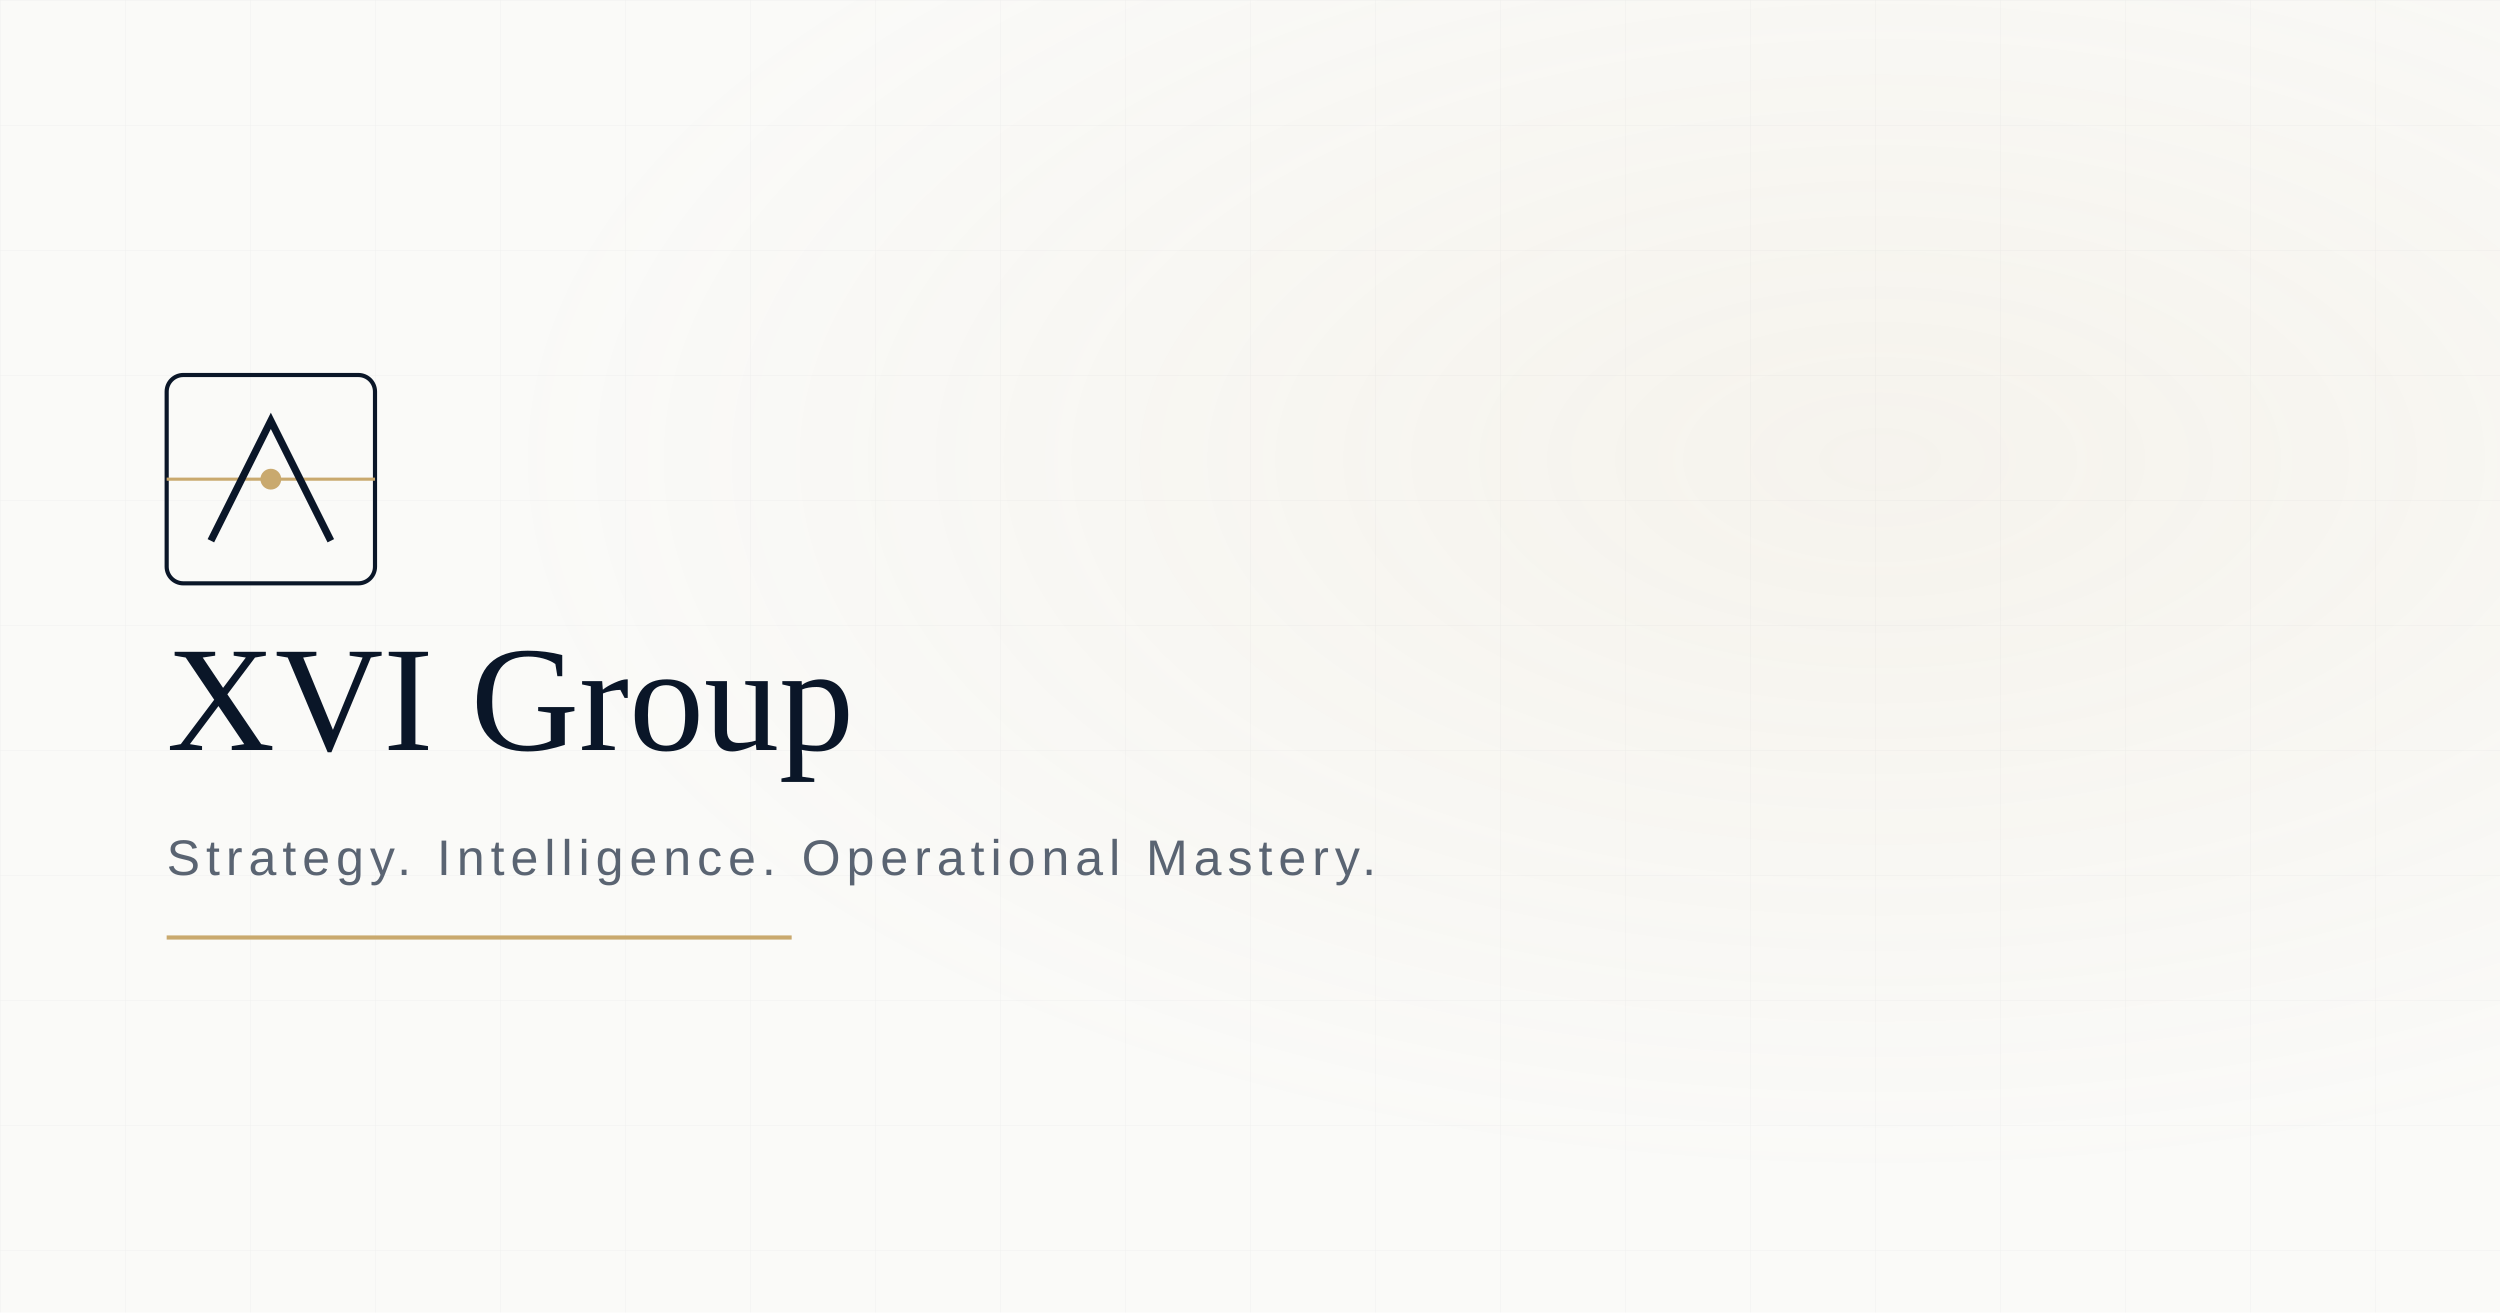
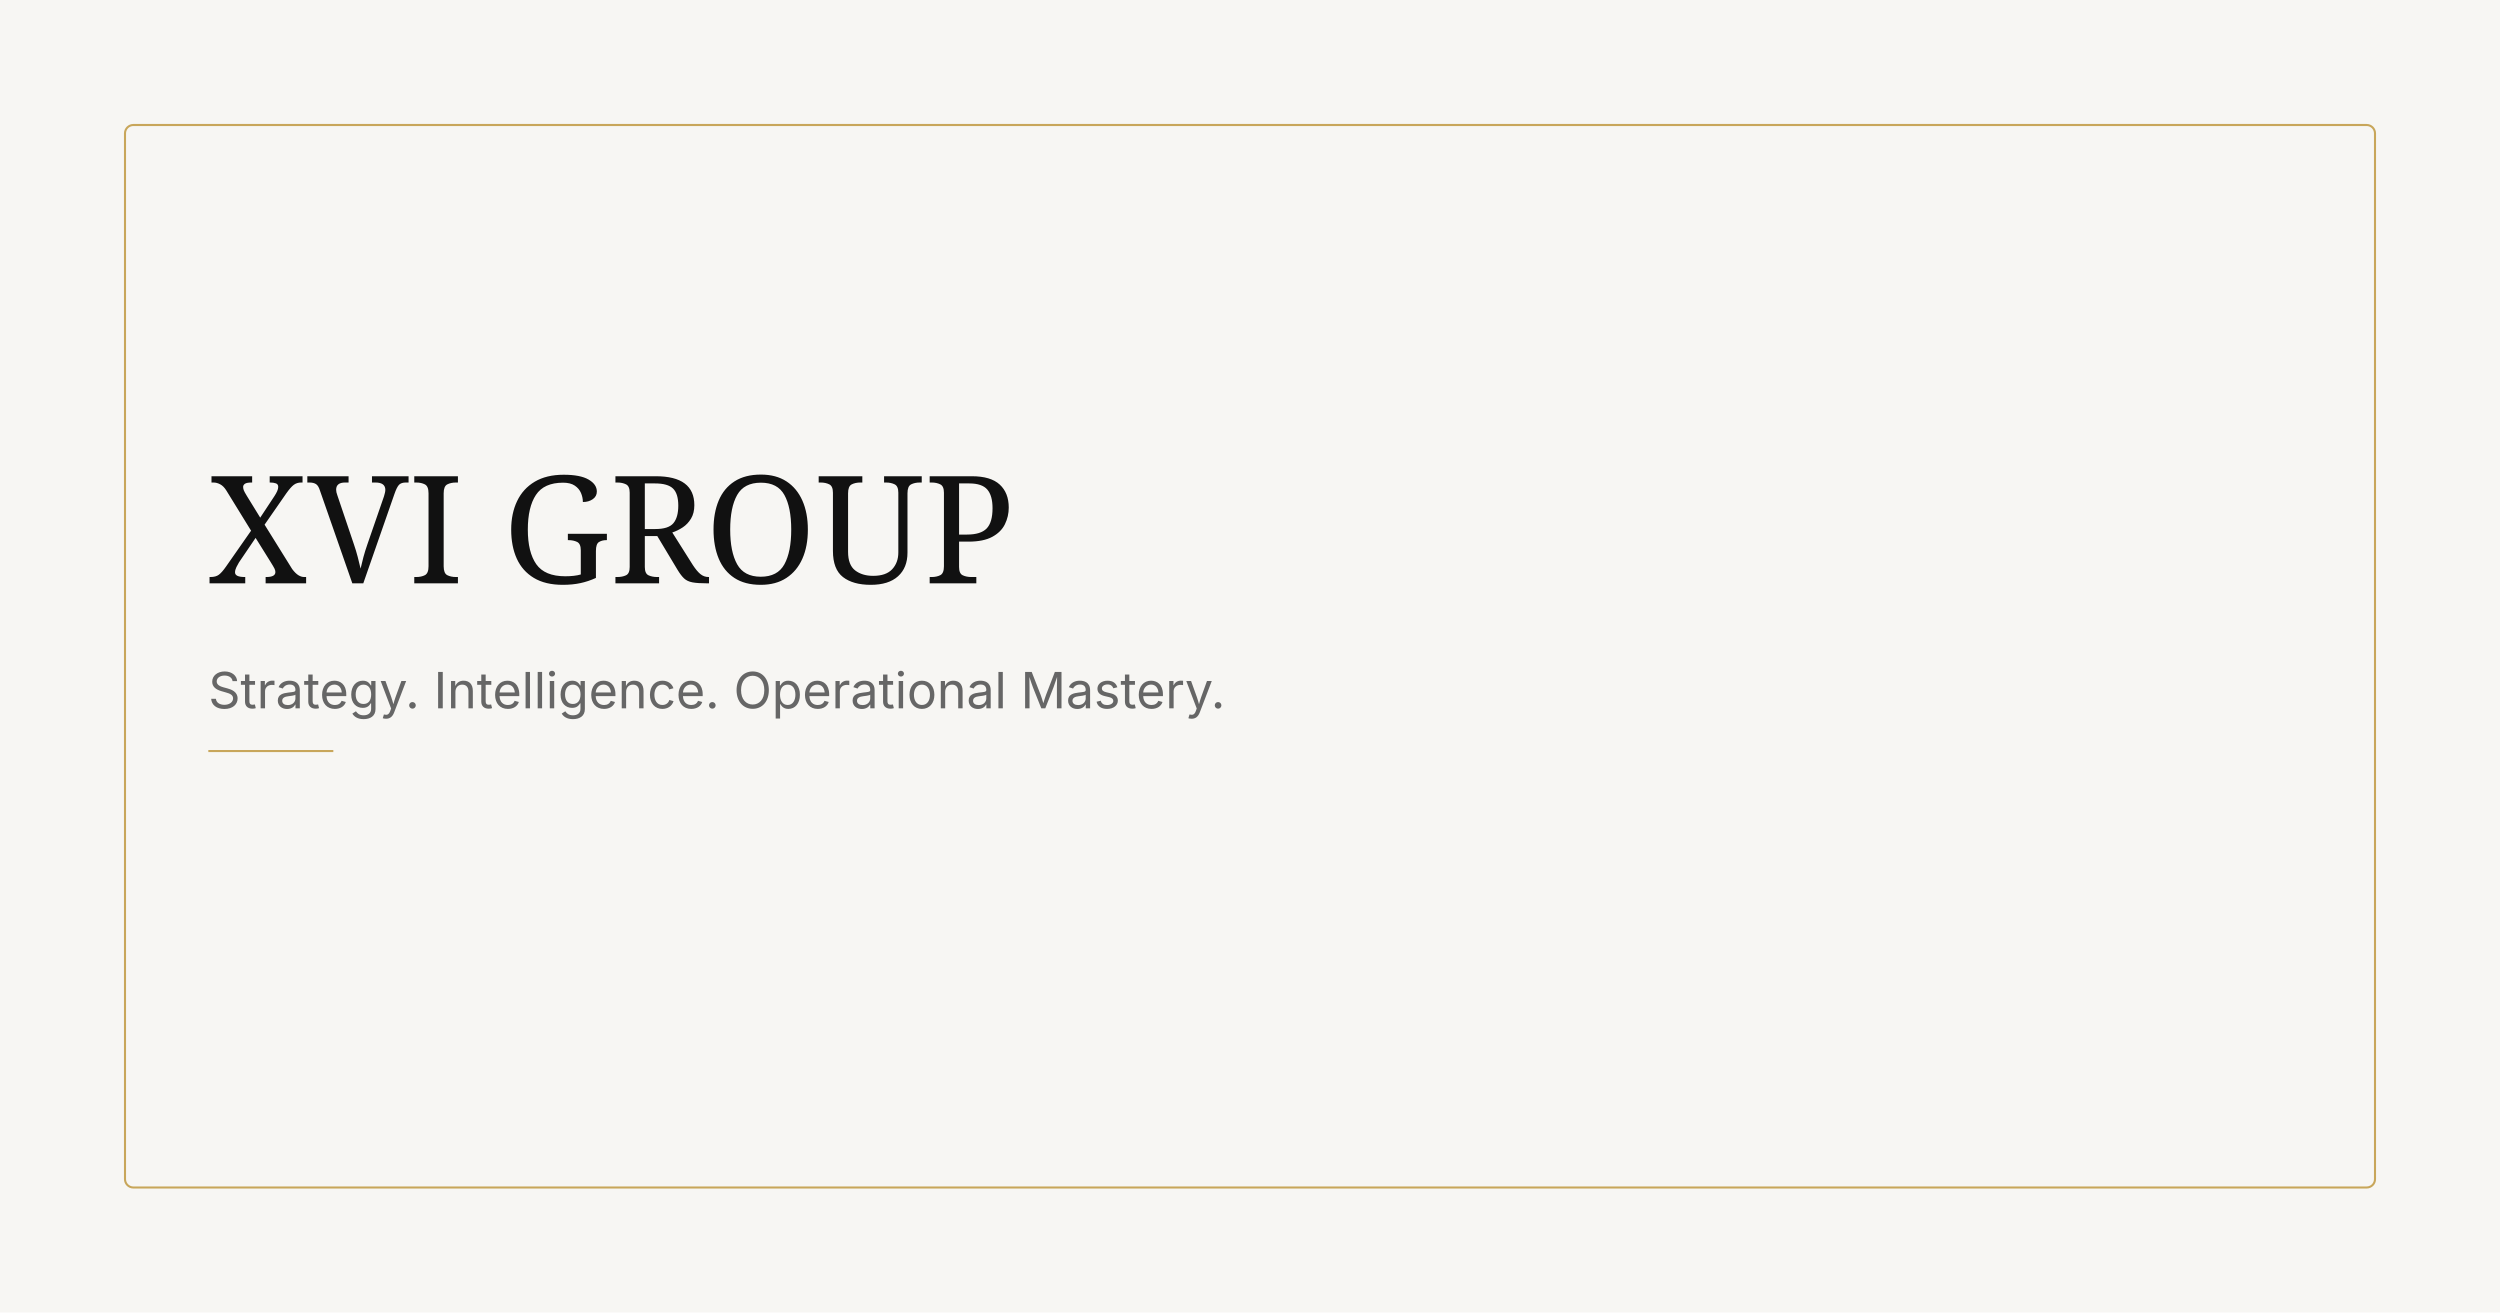
- <svg xmlns="http://www.w3.org/2000/svg" viewBox="0 0 1200 630" fill="none">
-   <rect width="1200" height="630" fill="#FAFAF8" />
-   <rect x="0" y="0" width="1200" height="630" fill="url(#ambient)" />
-   <defs>
-     <radialGradient id="ambient" cx="75%" cy="35%" r="55%">
-       <stop offset="0%" stop-color="#C9A96E" stop-opacity="0.08" />
-       <stop offset="100%" stop-color="#C9A96E" stop-opacity="0" />
-     </radialGradient>
-     <pattern id="grid" width="60" height="60" patternUnits="userSpaceOnUse">
-       <path d="M60 0H0V60" fill="none" stroke="#0A1628" stroke-width="0.5" opacity="0.04" />
-     </pattern>
-   </defs>
-   <rect width="1200" height="630" fill="url(#grid)" />
-   <g transform="translate(80,180)">
-     <rect x="0" y="0" width="100" height="100" rx="8" stroke="#0A1628" stroke-width="2" />
-     <line x1="0" y1="50" x2="100" y2="50" stroke="#C9A96E" stroke-width="1.5" />
-     <path d="M22 78 L50 22 L78 78" stroke="#0A1628" stroke-width="3.5" stroke-linecap="square" />
-     <circle cx="50" cy="50" r="5" fill="#C9A96E" />
-   </g>
-   <text x="80" y="360" font-family="Georgia, 'Times New Roman', serif" font-size="72" font-weight="400" fill="#0A1628">XVI Group</text>
-   <text x="80" y="420" font-family="'IBM Plex Sans', Arial, sans-serif" font-size="24" font-weight="400" letter-spacing="0.12em" fill="#5A6472">Strategy. Intelligence. Operational Mastery.</text>
-   <line x1="80" y1="450" x2="380" y2="450" stroke="#C9A96E" stroke-width="2" />
+ <svg xmlns="http://www.w3.org/2000/svg" width="1200" height="630" viewBox="0 0 1200 630" fill="none">
+   <rect width="1200" height="630" fill="#F7F6F3" />
+   <rect x="60" y="60" width="1080" height="510" rx="4" stroke="#C8A65A" stroke-width="1" fill="none" fill-opacity="0.05" />
+   <text x="100" y="280" font-family="'Playfair Display', Georgia, serif" font-size="72" fill="#111111" font-weight="400">XVI GROUP</text>
+   <text x="100" y="340" font-family="'Inter', sans-serif" font-size="24" fill="#666666" font-weight="400">Strategy. Intelligence. Operational Mastery.</text>
+   <rect x="100" y="360" width="60" height="1" fill="#C8A65A" />
</svg>
